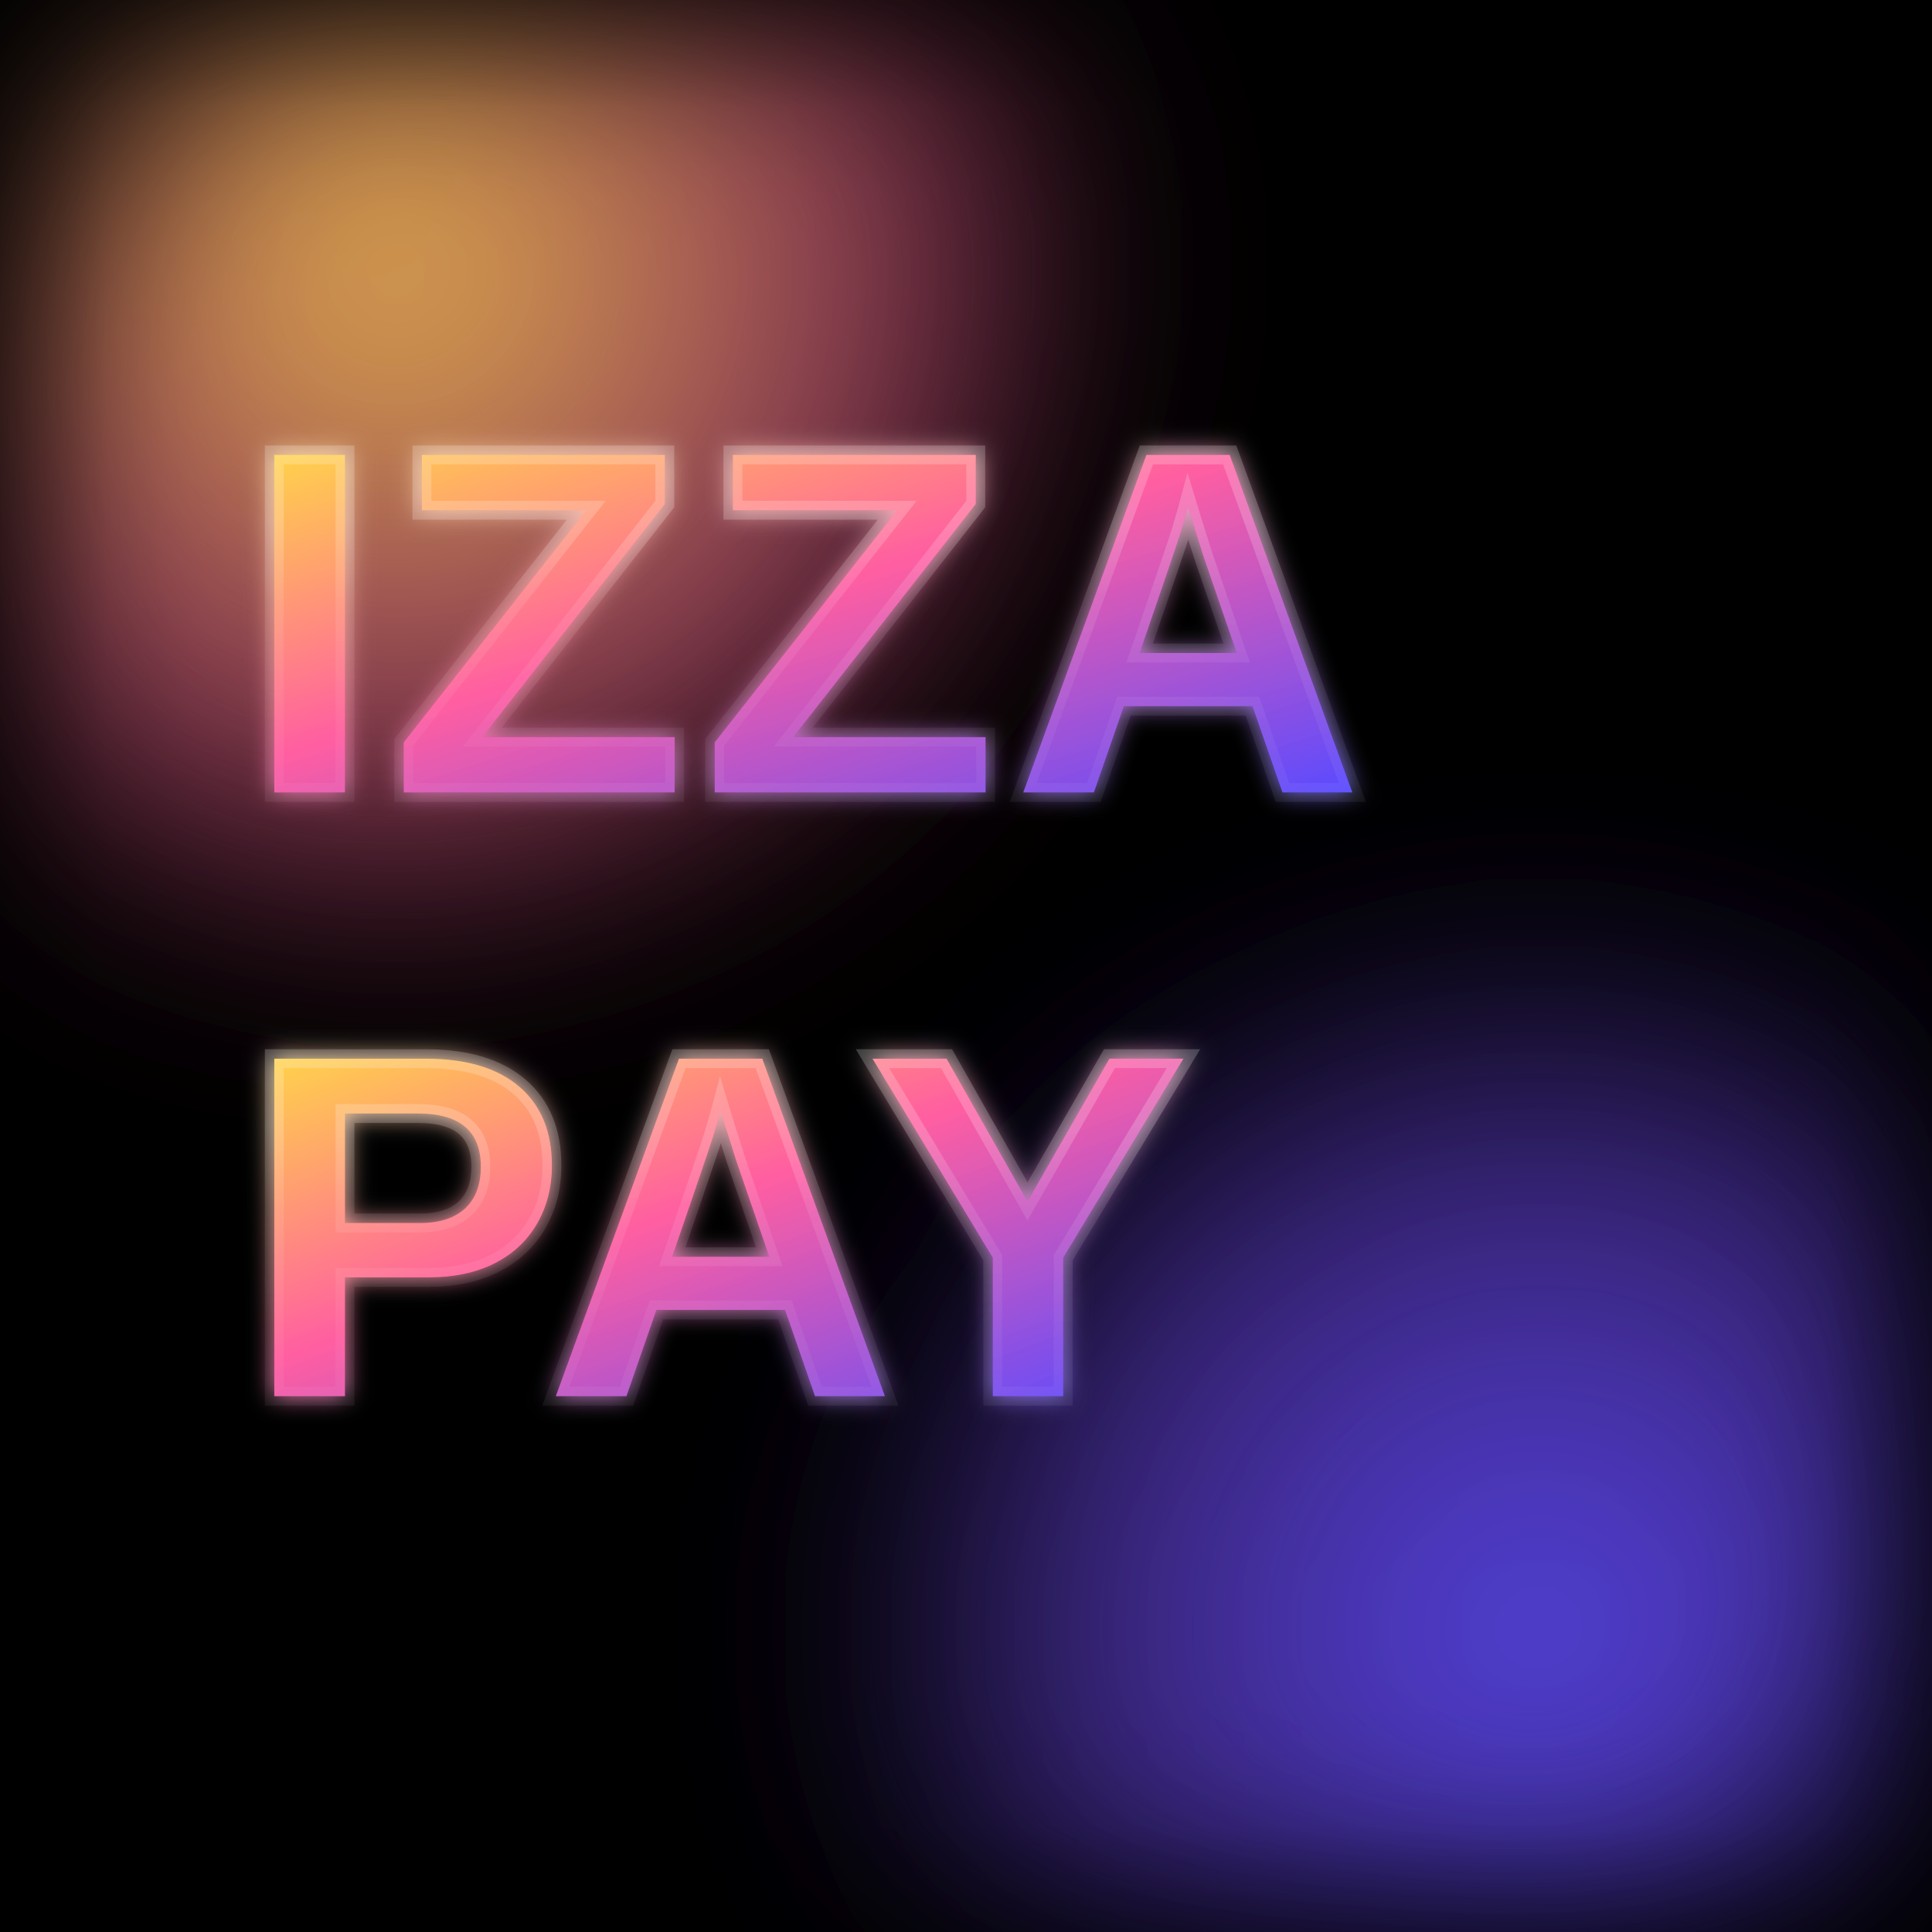
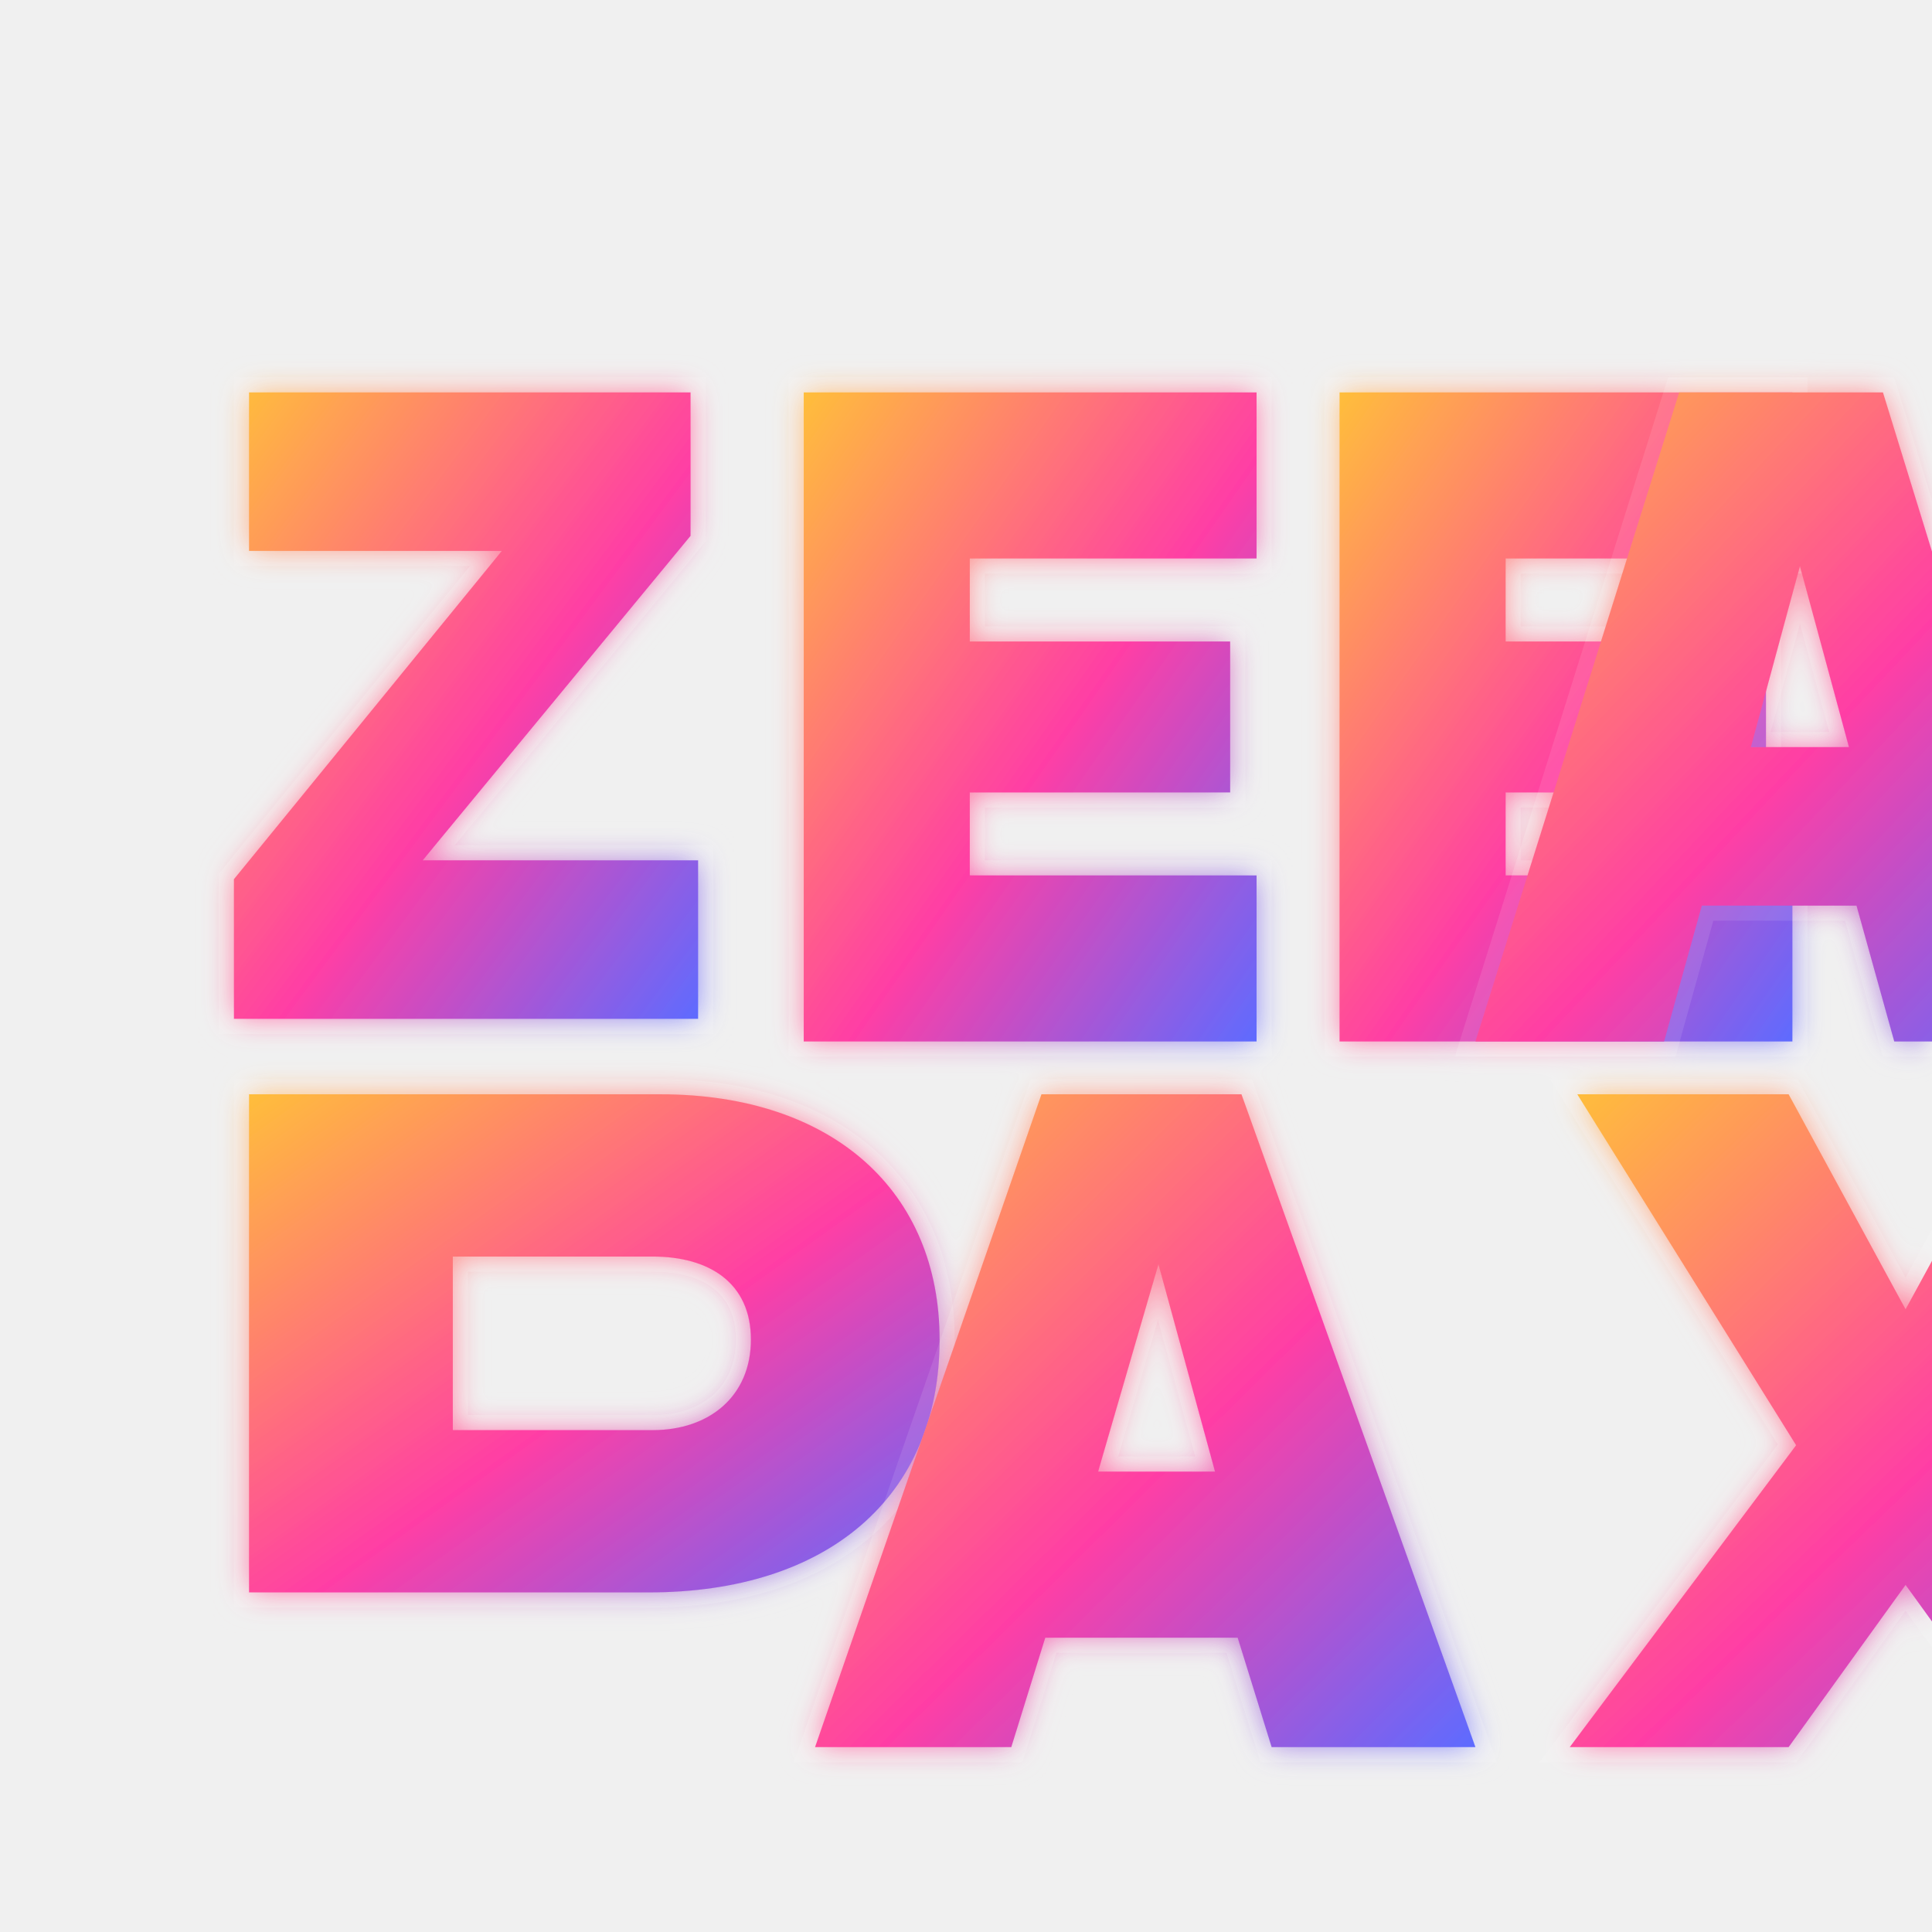
- <svg xmlns="http://www.w3.org/2000/svg" viewBox="0 0 1024 1024" role="img" aria-label="IZZA PAY glow">
+ <svg xmlns="http://www.w3.org/2000/svg" viewBox="0 0 512 512" width="512" height="512" shape-rendering="geometricPrecision" text-rendering="geometricPrecision">
  <defs>
-     <linearGradient id="izzagrad" x1="0%" y1="0%" x2="100%" y2="100%">
-       <stop offset="0%" stop-color="#FFD24A" />
-       <stop offset="45%" stop-color="#FF5EA1" />
-       <stop offset="100%" stop-color="#5A4BFF" />
+     <linearGradient id="g" x1="0" y1="0" x2="1" y2="1">
+       <stop offset="0%" stop-color="#ffbe3b" />
+       <stop offset="55%" stop-color="#ff3ea5" />
+       <stop offset="100%" stop-color="#5e6bff" />
    </linearGradient>
-     <radialGradient id="glowWarm" cx="32%" cy="28%" r="55%">
-       <stop offset="0%" stop-color="#FFD24A" stop-opacity="1" />
-       <stop offset="70%" stop-color="#FF5EA1" stop-opacity="0.55" />
-       <stop offset="100%" stop-color="#000000" stop-opacity="0" />
-     </radialGradient>
-     <radialGradient id="glowCool" cx="66%" cy="70%" r="55%">
-       <stop offset="0%" stop-color="#5A4BFF" stop-opacity="1" />
-       <stop offset="70%" stop-color="#7A4DFF" stop-opacity="0.45" />
-       <stop offset="100%" stop-color="#000000" stop-opacity="0" />
-     </radialGradient>
-     <filter id="softBlur">
-       <feGaussianBlur stdDeviation="60" edgeMode="none" />
-     </filter>
-     <filter id="textGlow" x="-40%" y="-40%" width="180%" height="180%">
-       <feGaussianBlur in="SourceGraphic" stdDeviation="6" result="blur" />
+     <filter id="soft" x="-20%" y="-20%" width="140%" height="140%">
+       <feGaussianBlur stdDeviation="4" result="b" />
      <feMerge>
-         <feMergeNode in="blur" />
+         <feMergeNode in="b" />
        <feMergeNode in="SourceGraphic" />
      </feMerge>
    </filter>
-     <linearGradient id="strokeGrad" x1="0%" y1="20%" x2="0%" y2="80%">
-       <stop offset="0%" stop-color="#FFFFFF" stop-opacity="0.20" />
-       <stop offset="40%" stop-color="#FFFFFF" stop-opacity="0.10" />
-       <stop offset="100%" stop-color="#FFFFFF" stop-opacity="0.05" />
-     </linearGradient>
  </defs>
-   <rect width="1024" height="1024" fill="#000000" />
-   <g filter="url(#softBlur)" opacity="0.9">
-     <circle cx="340" cy="300" r="360" fill="url(#glowWarm)" />
-     <circle cx="700" cy="720" r="360" fill="url(#glowCool)" />
-   </g>
-   <g filter="url(#textGlow)">
-     <text x="128" y="420" font-family="Montserrat Black, Montserrat, Poppins, 'Arial Black', Arial, sans-serif" font-size="260" font-weight="900" letter-spacing="6" fill="url(#izzagrad)">
-       IZZA
-     </text>
-     <text x="128" y="740" font-family="Montserrat Black, Montserrat, Poppins, 'Arial Black', Arial, sans-serif" font-size="260" font-weight="900" letter-spacing="6" fill="url(#izzagrad)">
-       PAY
-     </text>
-     <g fill="none" stroke="url(#strokeGrad)" stroke-width="10">
-       <text x="128" y="420" font-family="Montserrat Black, Montserrat, Poppins, 'Arial Black', Arial, sans-serif" font-size="260" font-weight="900" letter-spacing="6">IZZA</text>
-       <text x="128" y="740" font-family="Montserrat Black, Montserrat, Poppins, 'Arial Black', Arial, sans-serif" font-size="260" font-weight="900" letter-spacing="6">PAY</text>
+   <g filter="url(#soft)">
+     <g fill="url(#g)" stroke="#ffffff" stroke-opacity=".10" stroke-width="8" paint-order="stroke fill markers">
+       <path d="M66 104 h117 v38 l-71 86 h73 v42 H62 v-37 l71-87 H66z" />
+       <path d="M213 104 h120 v44 h-76 v22 h69 v40 h-69 v22 h76 v44 H213z" />
+       <path d="M355 104 h120 v44 h-76 v22 h69 v40 h-69 v22 h76 v44 H355z" />
+       <path d="M499 104 h-54 l-54 172 h50 l10-36 h41 l10 36 h50l-53-172zm-22 46 13 48h-26l13-48z" />
+       <path d="M66 290 h109 c46 0 74 26 74 65 0 42-30 67-77 67H66V290zm54 43v46h53c15 0 26-9 26-24 0-15-11-22-26-22h-53z" />
+       <path d="M276 290h53l62 173h-54l-9-29h-51l-9 29h-52l60-173zm31 45-16 55h31l-15-55z" />
+       <path d="M418 290h56l31 57 31-57h56l-58 93 60 80h-58l-31-43-31 43h-58l60-80-58-93z" />
    </g>
  </g>
</svg>
